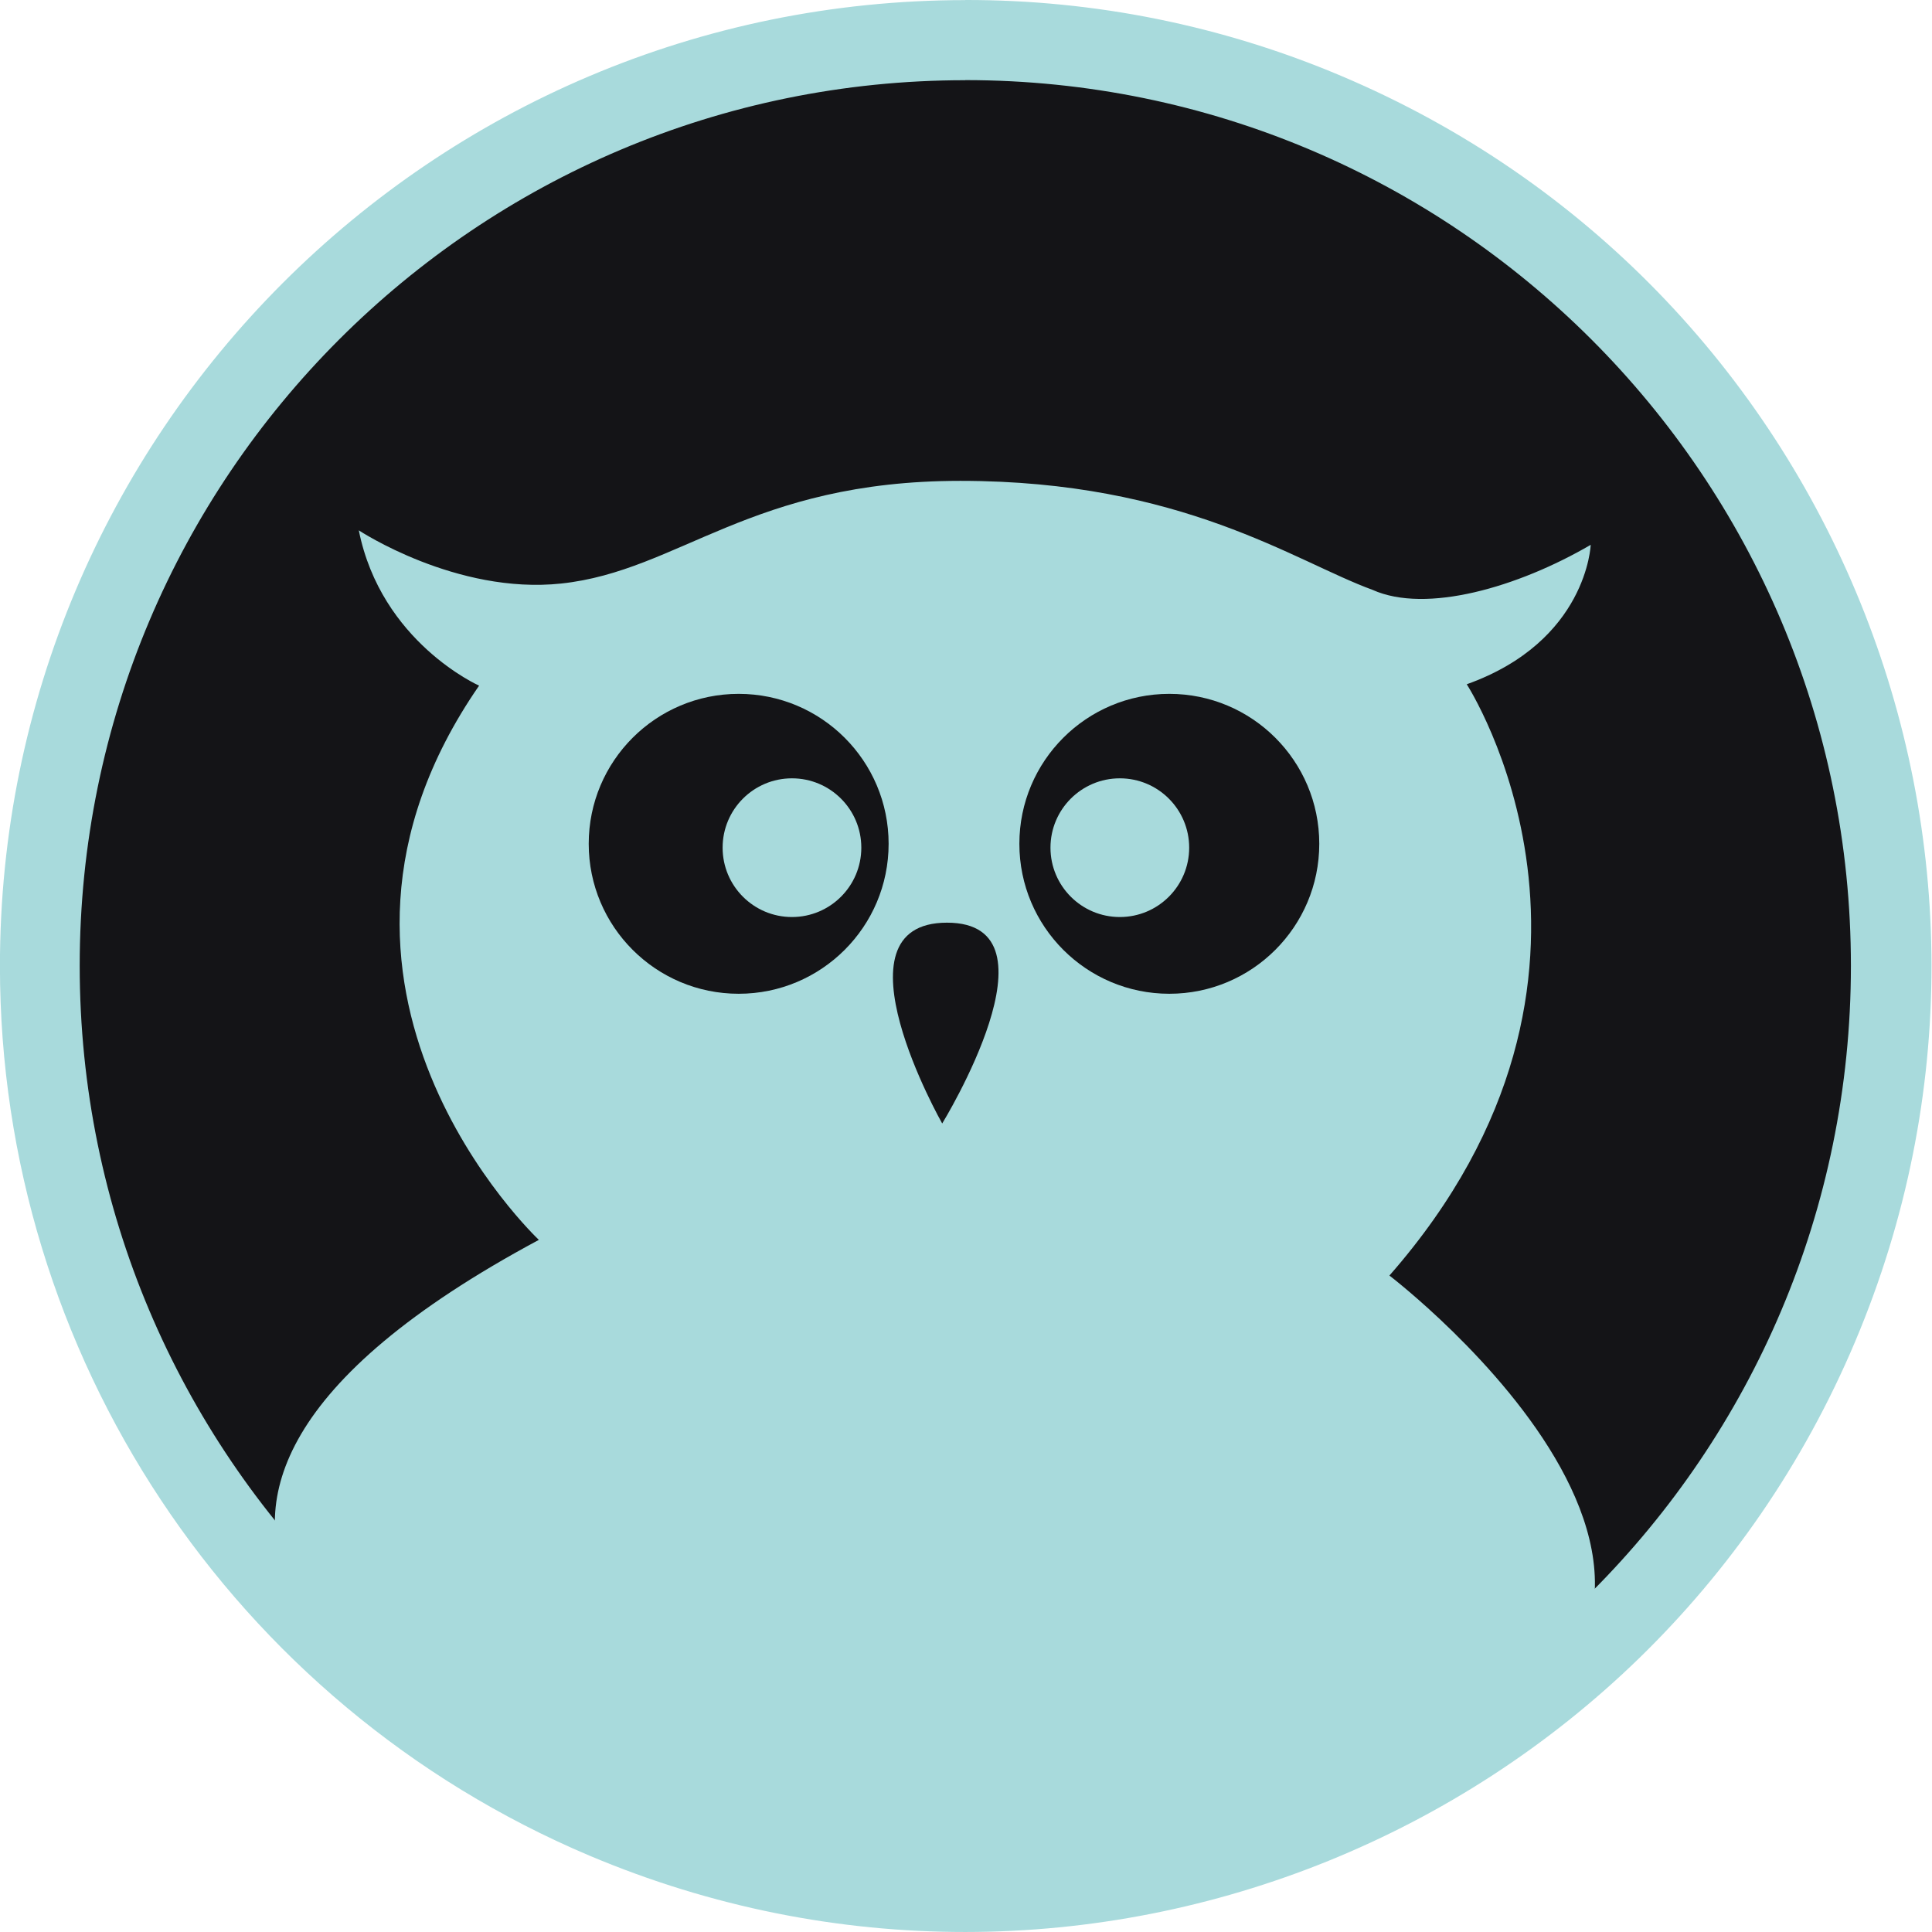
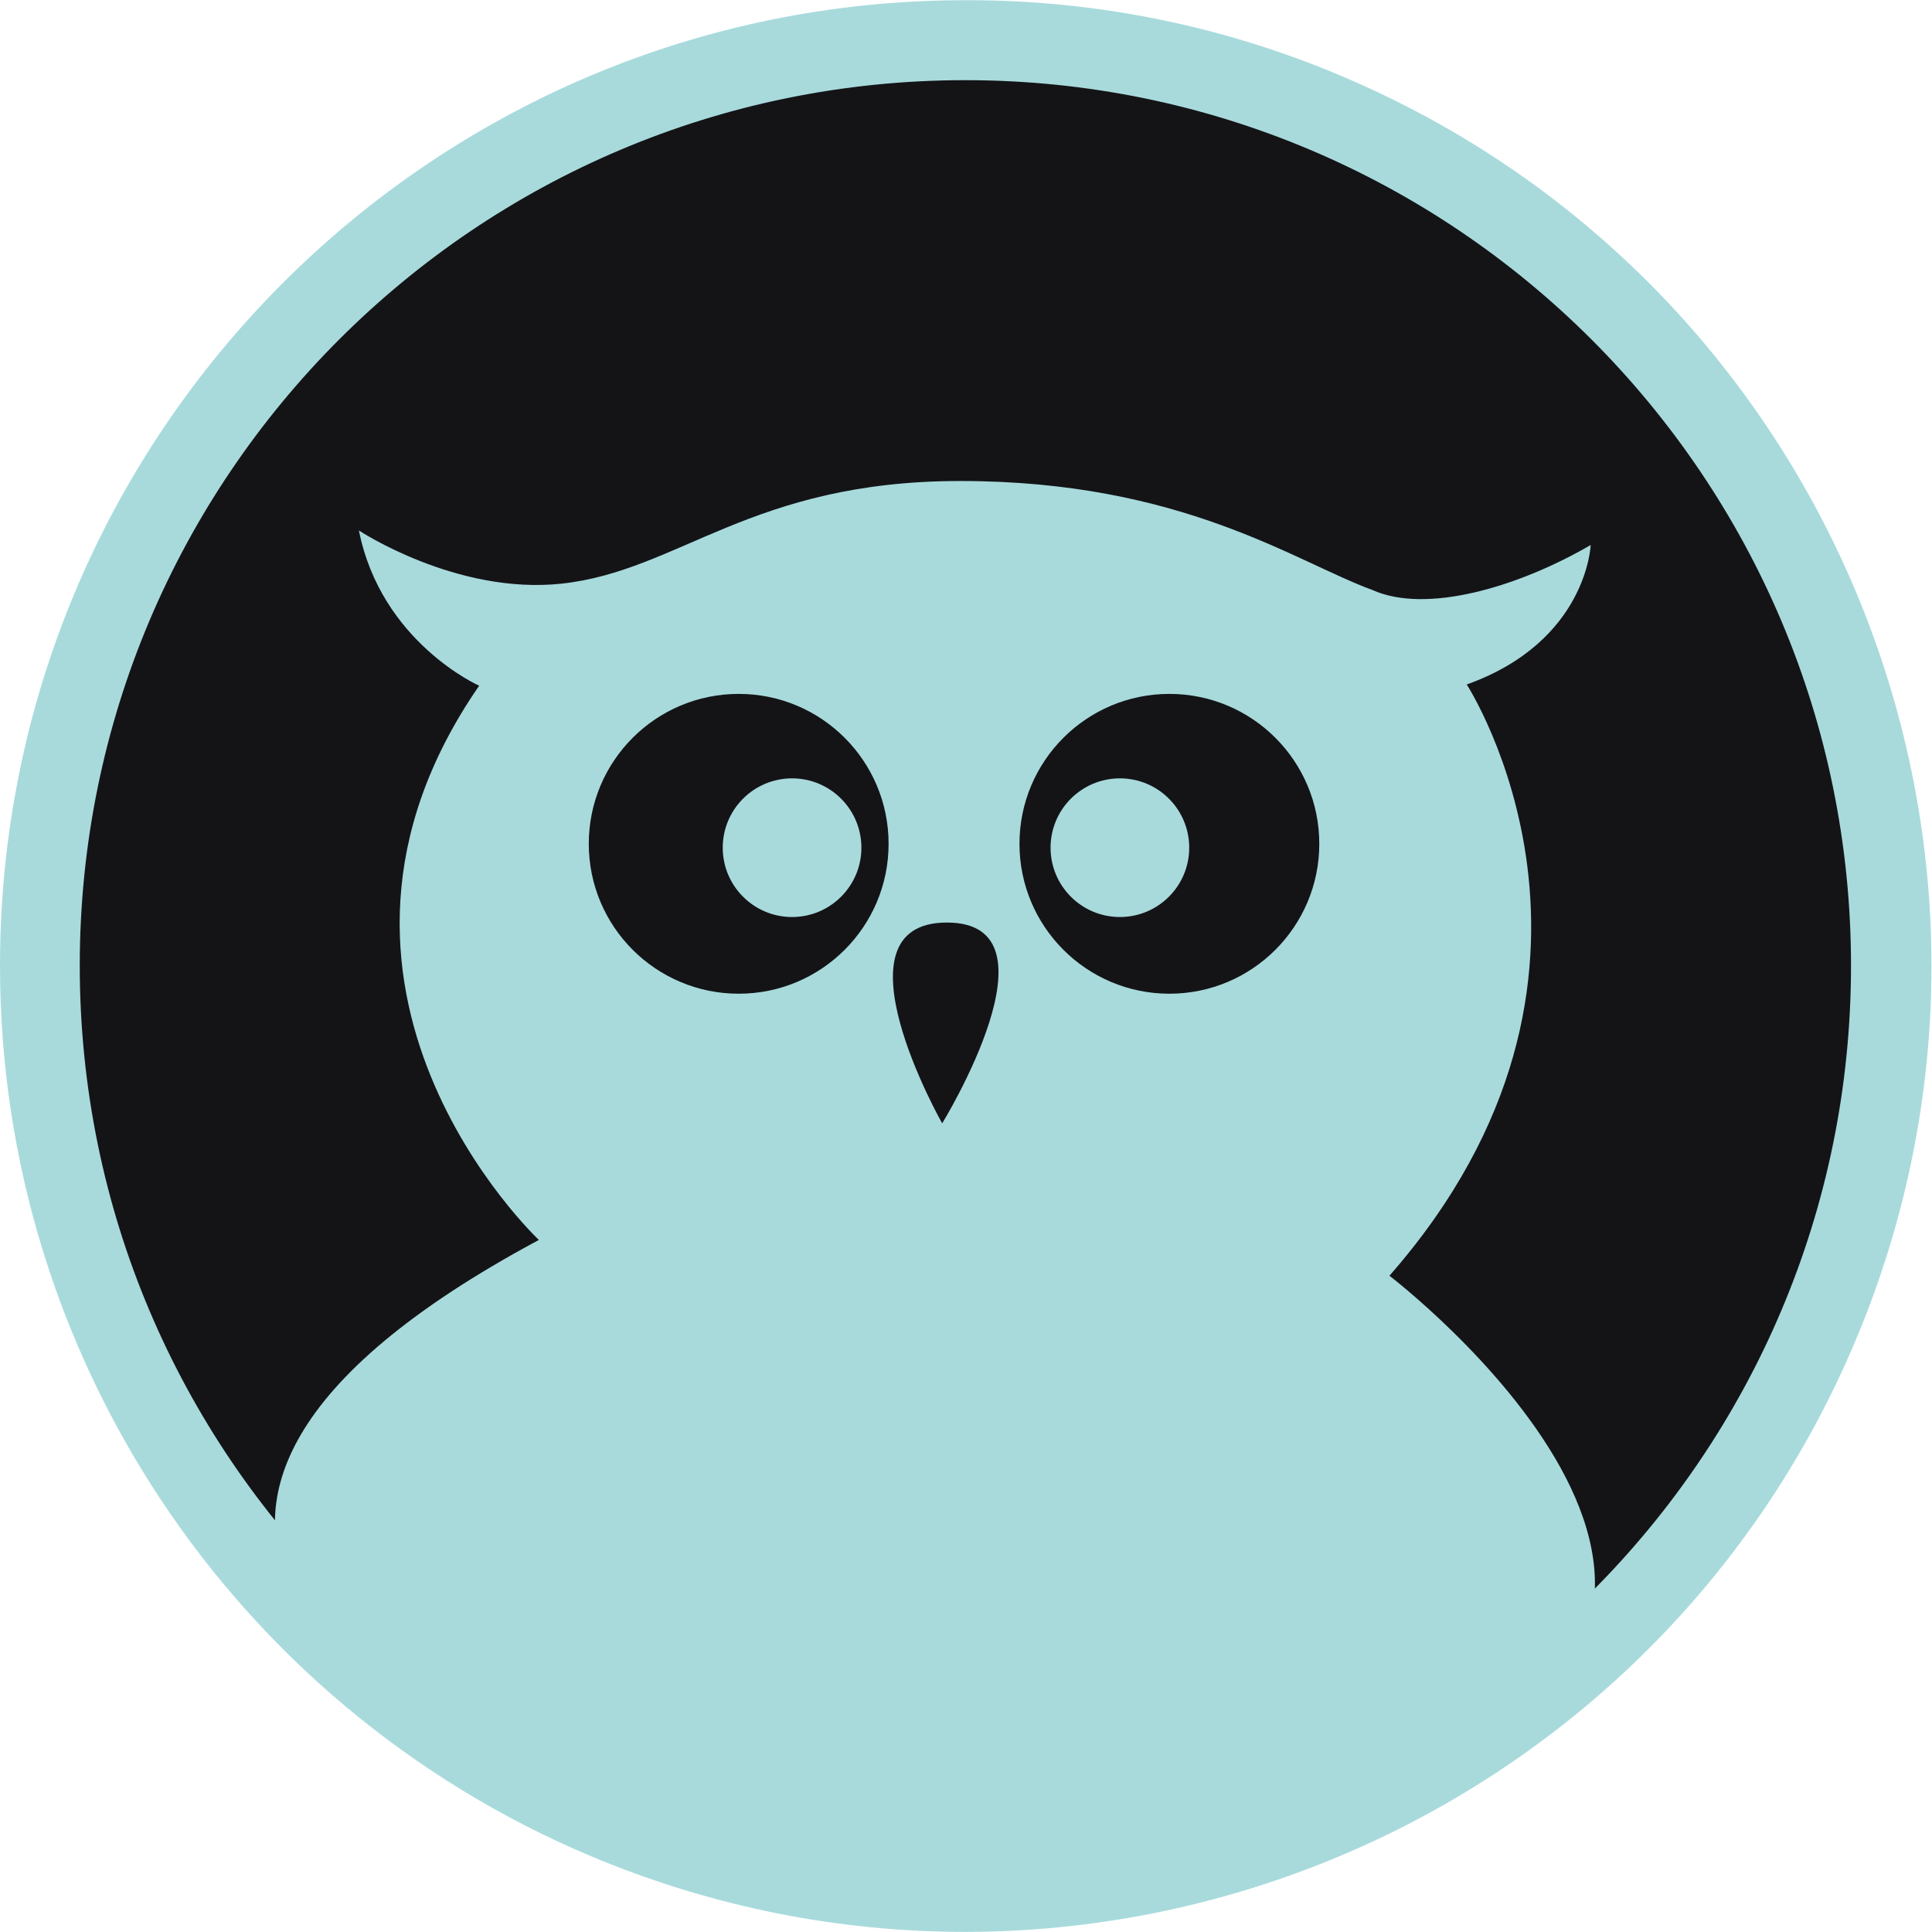
- <svg xmlns="http://www.w3.org/2000/svg" id="Слой_1" data-name="Слой 1" viewBox="0 0 944.46 944.67">
-   <defs>
-     <style>.cls-1{fill:#141417;}.cls-2{fill:#a8dadc;}</style>
-   </defs>
-   <path class="cls-1" d="M484.14,925.12C234,924.92,31.35,722,31.51,471.87A452.92,452.92,0,0,1,307.88,55.06C538.31-42.28,804,65.6,901.36,296s-10.54,496.1-241,593.47A449.8,449.8,0,0,1,484.14,925.12Z" transform="translate(-0.03 0)" />
-   <path class="cls-2" d="M472,39.17c239.16,0,433.05,193.9,433.05,433.05s-193.89,433-433,433S39,711.38,39,472.22s193.88-433,433-433M472,.05C211.18.12-.16,211.77,0,472.63a472.32,472.32,0,0,0,288.2,434.68c240.29,101.52,517.38-11,618.9-251.28s-11-517.38-251.27-618.91A469.44,469.44,0,0,0,472,0Z" transform="translate(-0.03 0)" />
-   <path class="cls-2" d="M211.87,842.89S7.08,743.72,263.51,606.25c0,0-131.31-123.34-29.22-271,0,0-47.87-21.19-58.82-75.93,0,0,47.6,31.5,99,26,57.66-6.18,92.48-50.2,195.14-50.2,108.46,0,163.52,39.43,201.5,53.28,26.21,11.79,71.13-1.25,106.71-22,0,0-1.72,47.14-60.61,68.18,0,0,91.66,141.42-37.81,289.11,0,0,220.21,168.21,8.67,246.42-38.82,14.35-120.23,59.09-246.57,52.3" transform="translate(-0.03 0)" />
-   <circle class="cls-1" cx="361.18" cy="412.59" r="73.32" />
-   <circle class="cls-1" cx="571.75" cy="412.59" r="73.32" />
-   <circle class="cls-2" cx="387.24" cy="414.48" r="33.91" />
-   <circle class="cls-2" cx="547.55" cy="414.48" r="33.91" />
-   <path class="cls-1" d="M460.73,549.34s-55.73-98.17,2.32-98.19S460.73,549.34,460.73,549.34Z" transform="translate(-0.03 0)" />
+ <svg xmlns="http://www.w3.org/2000/svg" version="1.1" id="Слой_1" x="0px" y="0px" viewBox="0 0 944.5 944.7" style="enable-background:new 0 0 944.5 944.7;" xml:space="preserve">
+   <style type="text/css">
+ 	.st0{fill:#141417;}
+ 	.st1{fill:#A8DADC;}
+ </style>
+   <path class="st0" d="M484.1,925.1C234,924.9,31.3,722,31.5,471.9c0.1-181.8,108.9-345.9,276.4-416.8C538.3-42.3,804,65.6,901.4,296  s-10.5,496.1-241,593.5C604.6,913.1,544.7,925.2,484.1,925.1z" />
+   <path class="st1" d="M472,39.2c239.2,0,433.1,193.9,433.1,433s-193.9,433-433,433S39,711.4,39,472.2S232.9,39.2,472,39.2 M472,0.1  C211.2,0.1-0.2,211.8,0,472.6c0.1,189.6,113.6,360.8,288.2,434.7c240.3,101.5,517.4-11,618.9-251.3s-11-517.4-251.3-618.9  C597.7,12.5,535.2-0.1,472,0.1L472,0.1z" />
+   <path class="st1" d="M211.9,842.9c0,0-204.8-99.2,51.6-236.6c0,0-131.3-123.3-29.2-271c0,0-47.9-21.2-58.8-75.9c0,0,47.6,31.5,99,26  c57.7-6.2,92.5-50.2,195.1-50.2c108.5,0,163.5,39.4,201.5,53.3c26.2,11.8,71.1-1.3,106.7-22c0,0-1.7,47.1-60.6,68.2  c0,0,91.7,141.4-37.8,289.1c0,0,220.2,168.2,8.7,246.4c-38.8,14.4-120.2,59.1-246.6,52.3" />
+   <circle class="st0" cx="361.2" cy="412.6" r="73.3" />
+   <circle class="st0" cx="571.8" cy="412.6" r="73.3" />
+   <circle class="st1" cx="387.3" cy="414.5" r="33.9" />
+   <circle class="st1" cx="547.6" cy="414.5" r="33.9" />
+   <path class="st0" d="M460.7,549.3c0,0-55.7-98.2,2.3-98.2C521.1,451.1,460.7,549.3,460.7,549.3z" />
</svg>
